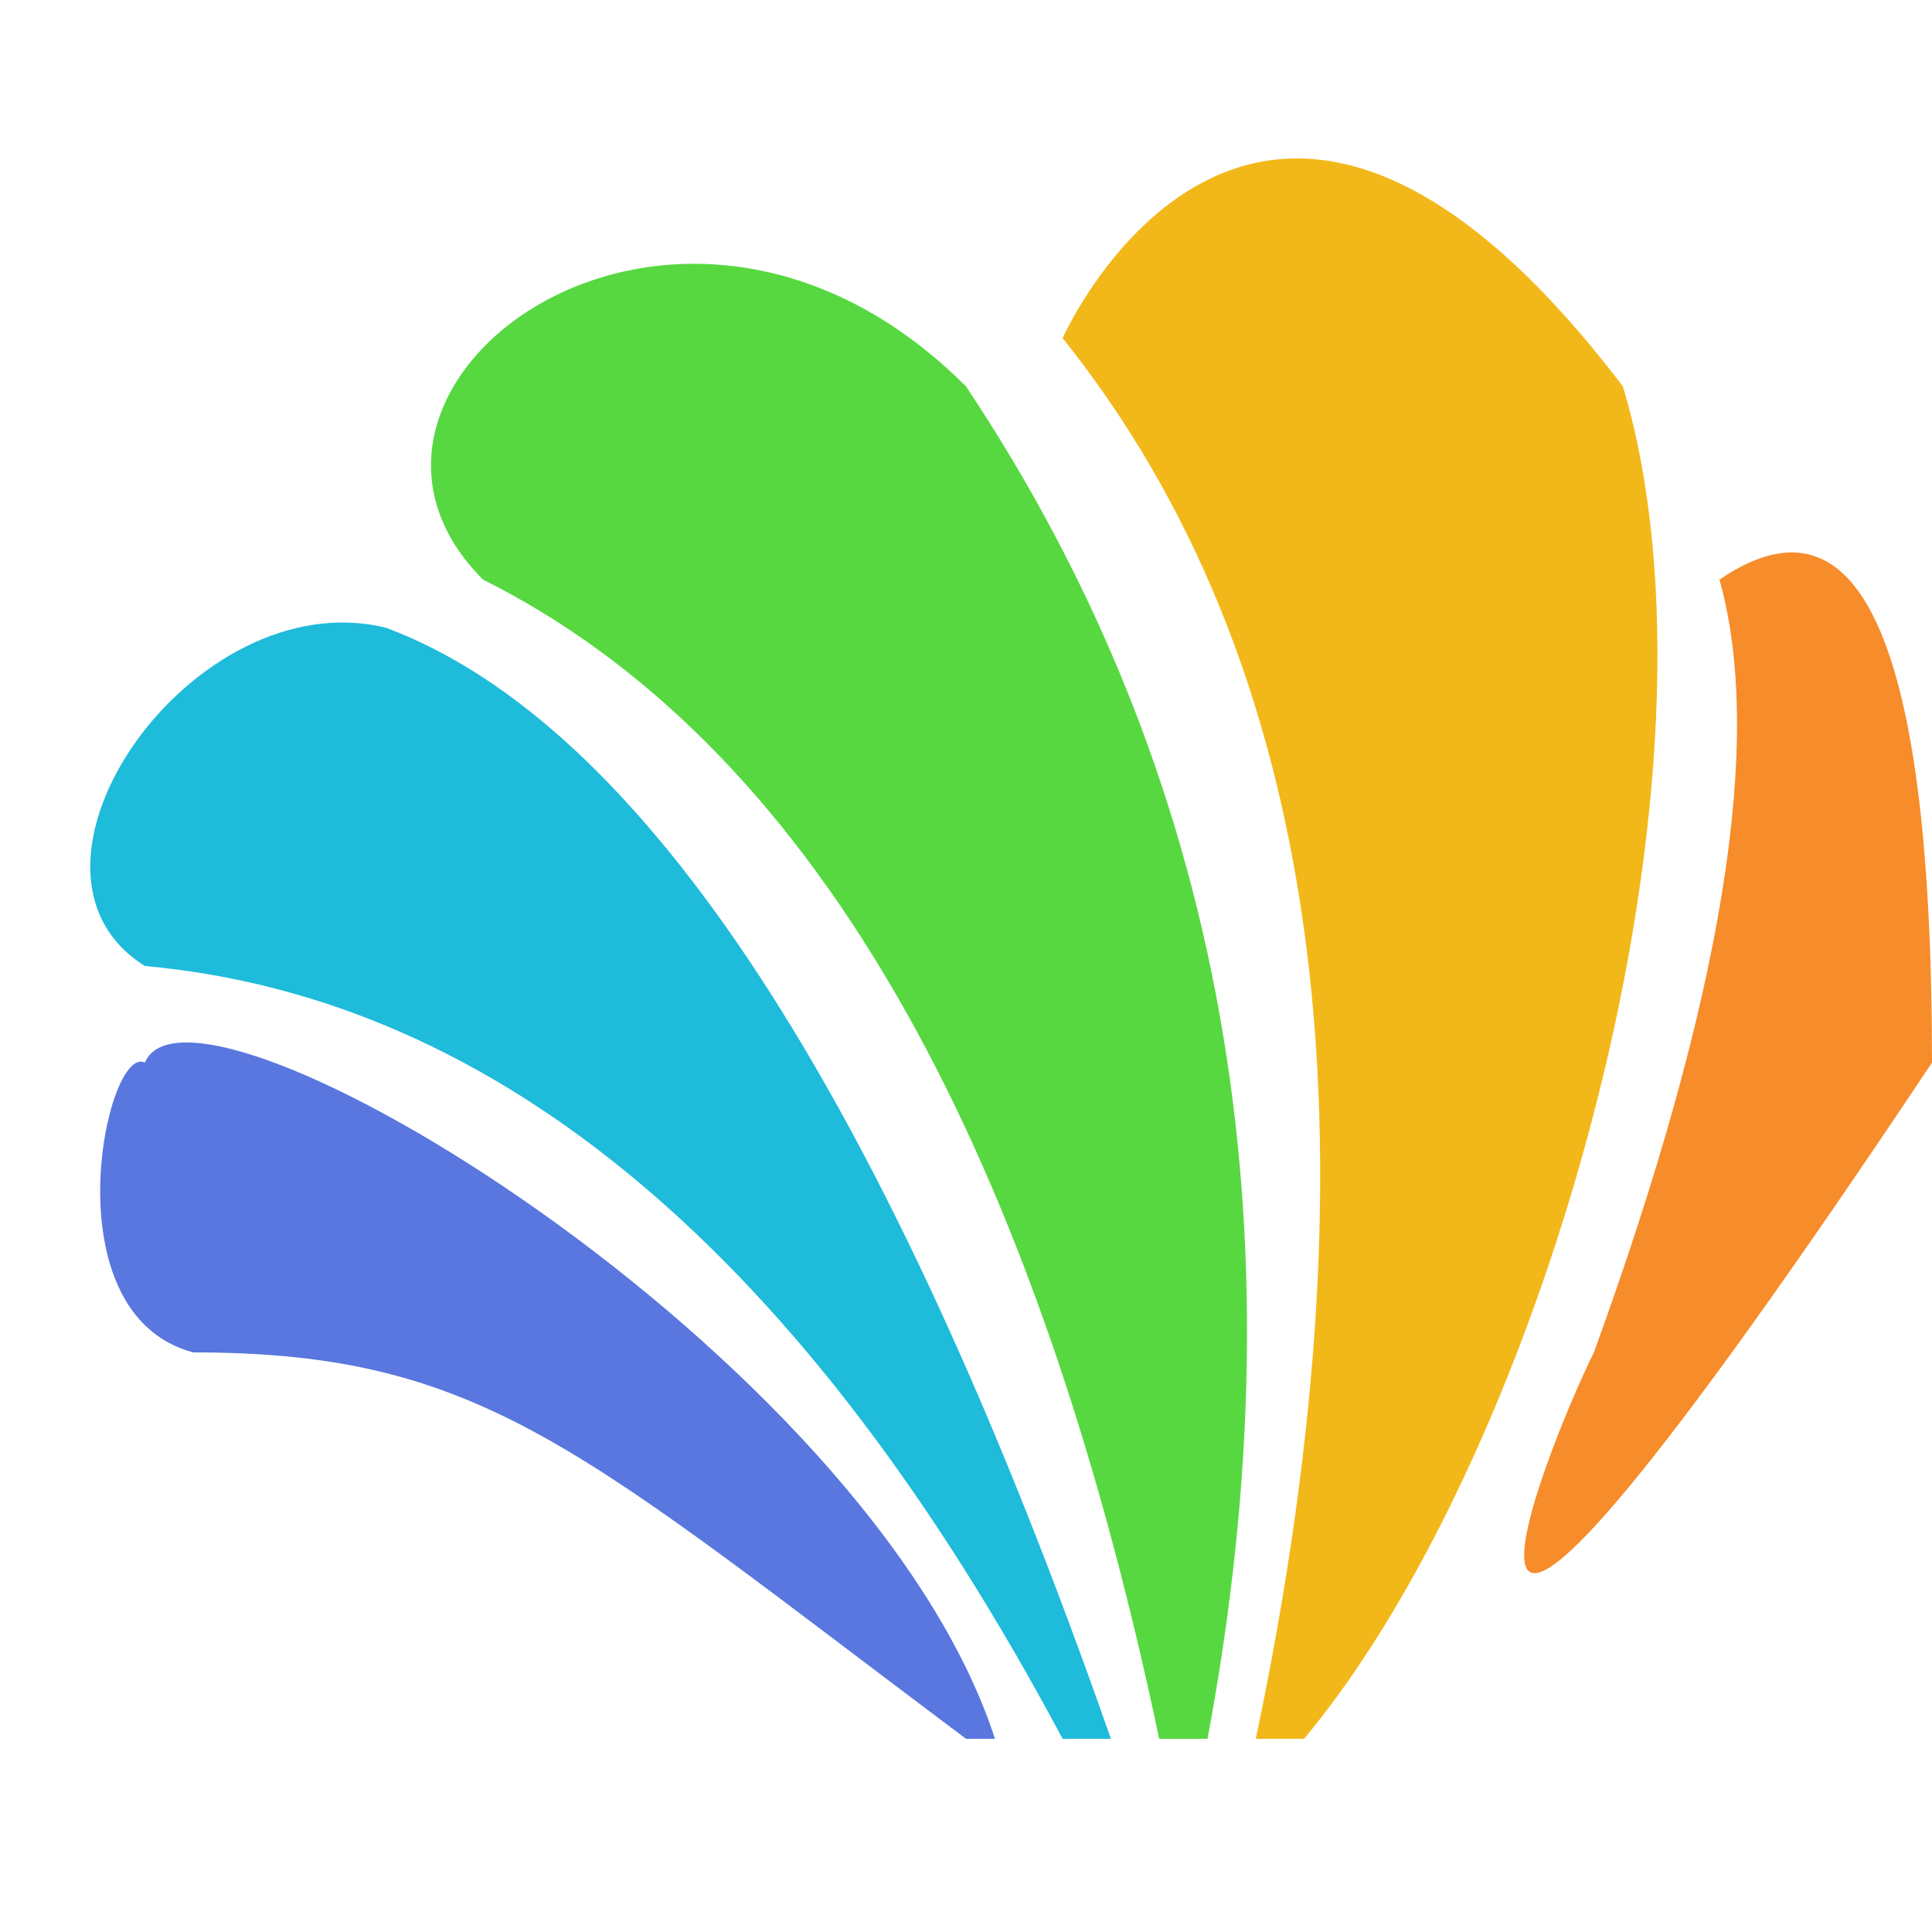
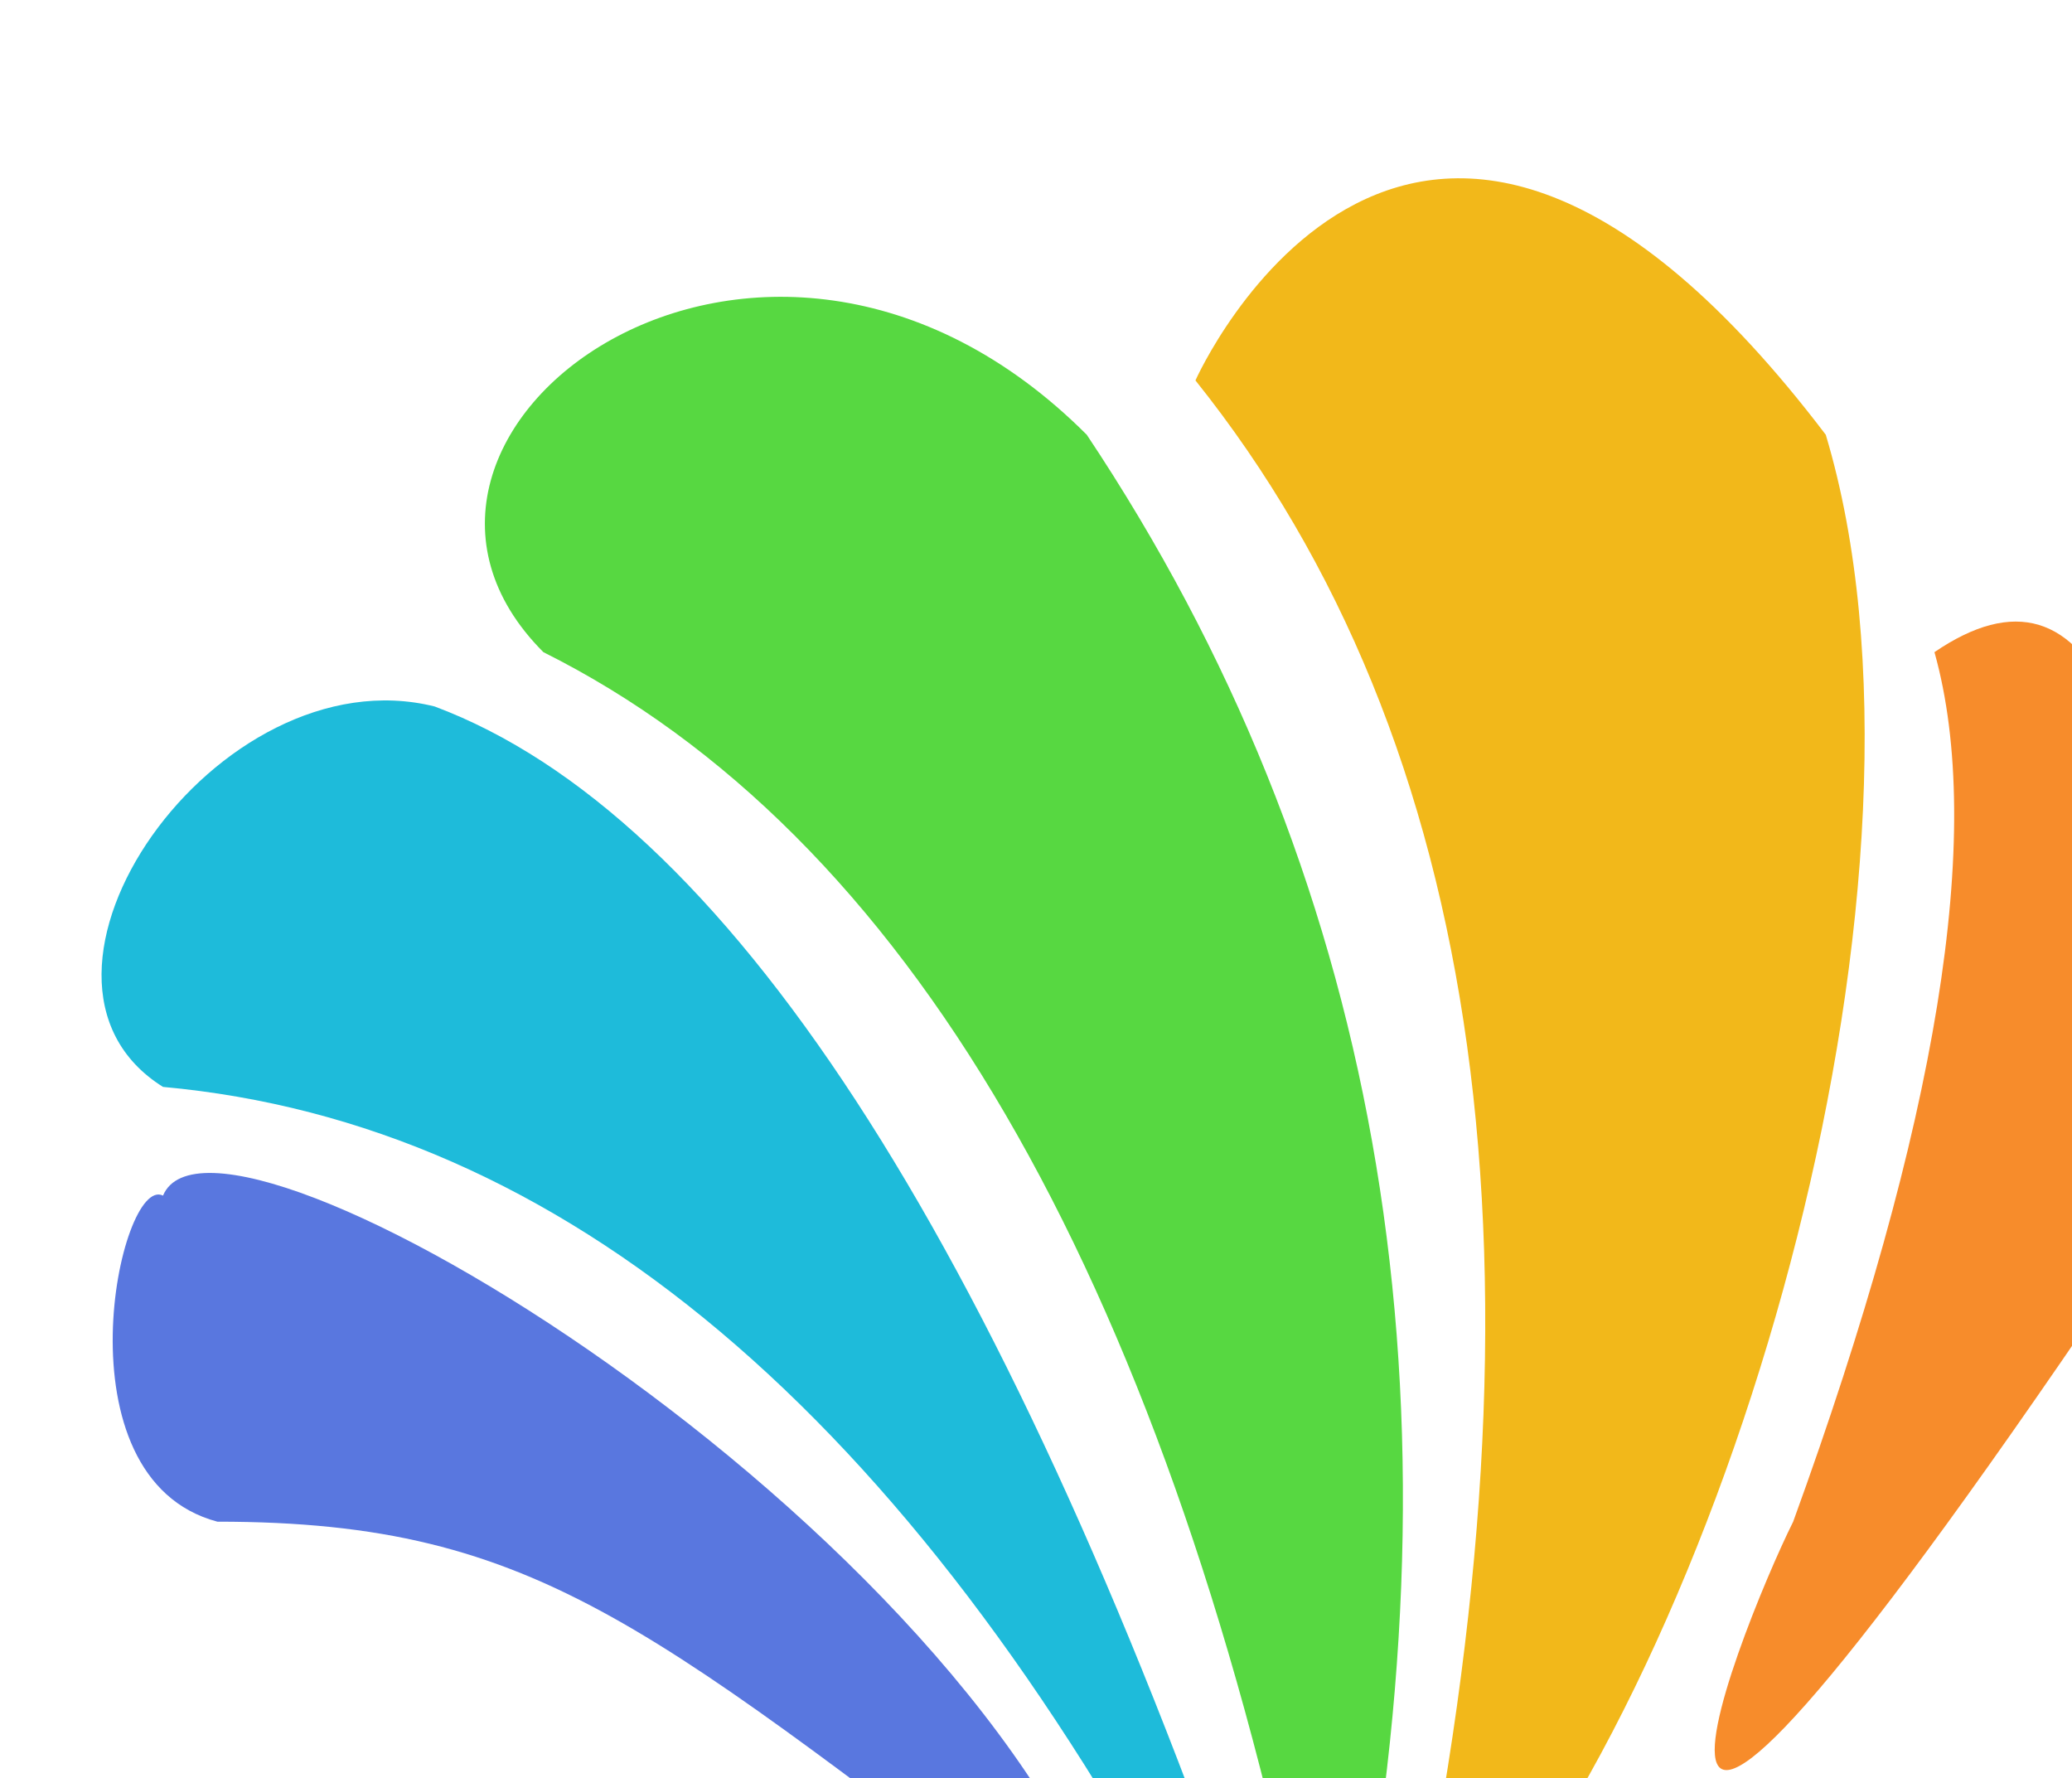
- <svg xmlns="http://www.w3.org/2000/svg" width="200" height="200" version="1.1">
+ <svg xmlns="http://www.w3.org/2000/svg" id="loading" width="100%" height="100%" version="1.1">
  <g>
    <path d="         M100 180          C60 150, 50 140, 20 140          C5 136, 11 108, 15 110          C20 98, 90 140, 103 180          " stroke="" fill="#5977df">
-       <animate id="a1" attributeName="fill" from="red" to="#5977df" dur="3s" fill="freeze" begin="12s" repeatCount="indefinite" />
+       <animate id="a1" attributeName="fill" from="red" to="#5977df" begin="0;a5.end" dur="2s" fill="freeze" />
    </path>
    <path d="         M110 180         Q 70 105 15 100         C-1 90, 20 60 40 65         Q 80 80 115 180         " stroke="" fill="#1ebbda">
-       <animate id="a2" attributeName="fill" from="blue" to="1ebbda" dur="3s" fill="freeze" begin="12s" repeatCount="indefinite" />
+       <animate id="a2" attributeName="fill" from="blue" to="1ebbda" dur="2s" fill="freeze" begin="a1.end" />
    </path>
    <path d="         M120 180         Q 100 85 50 60         C 30 40  70 10 100 40         Q 140 100 125 180         " stroke="" fill="#57d841">
-       <animate id="a3" attributeName="fill" from="yellow" to="57d841" dur="3s" fill="freeze" begin="12s" repeatCount="indefinite" />
+       <animate id="a3" attributeName="fill" from="yellow" to="57d841" dur="2s" fill="freeze" begin="a2.end" />
    </path>
    <path d="         M130 180         Q 150 85 110 35         C 110 35 130 -10 168 40         C 180 80 160 150 135 180          " stroke="" fill="#f2b81a">
-       <animate id="a4" attributeName="fill" from="grey" to="f2b81a" dur="3s" begin="12s" fill="freeze" repeatCount="indefinite" />
+       <animate id="a4" attributeName="fill" from="grey" to="f2b81a" dur="2s" begin="a3.end" fill="freeze" />
    </path>
    <path d="         M165 140         Q 185 85 178 60         Q 200 45 200 110         C 140 200 160 150 165 140         " stroke="" fill="#f78c2b">
-       <animate id="a5" attributeName="fill" from="green" to="f78c2b" dur="3s" begin="12s" fill="freeze" repeatCount="indefinite" />
+       <animate id="a5" attributeName="fill" from="green" to="f78c2b" dur="2s" begin="a4.end" fill="freeze" />
    </path>
  </g>
</svg>
